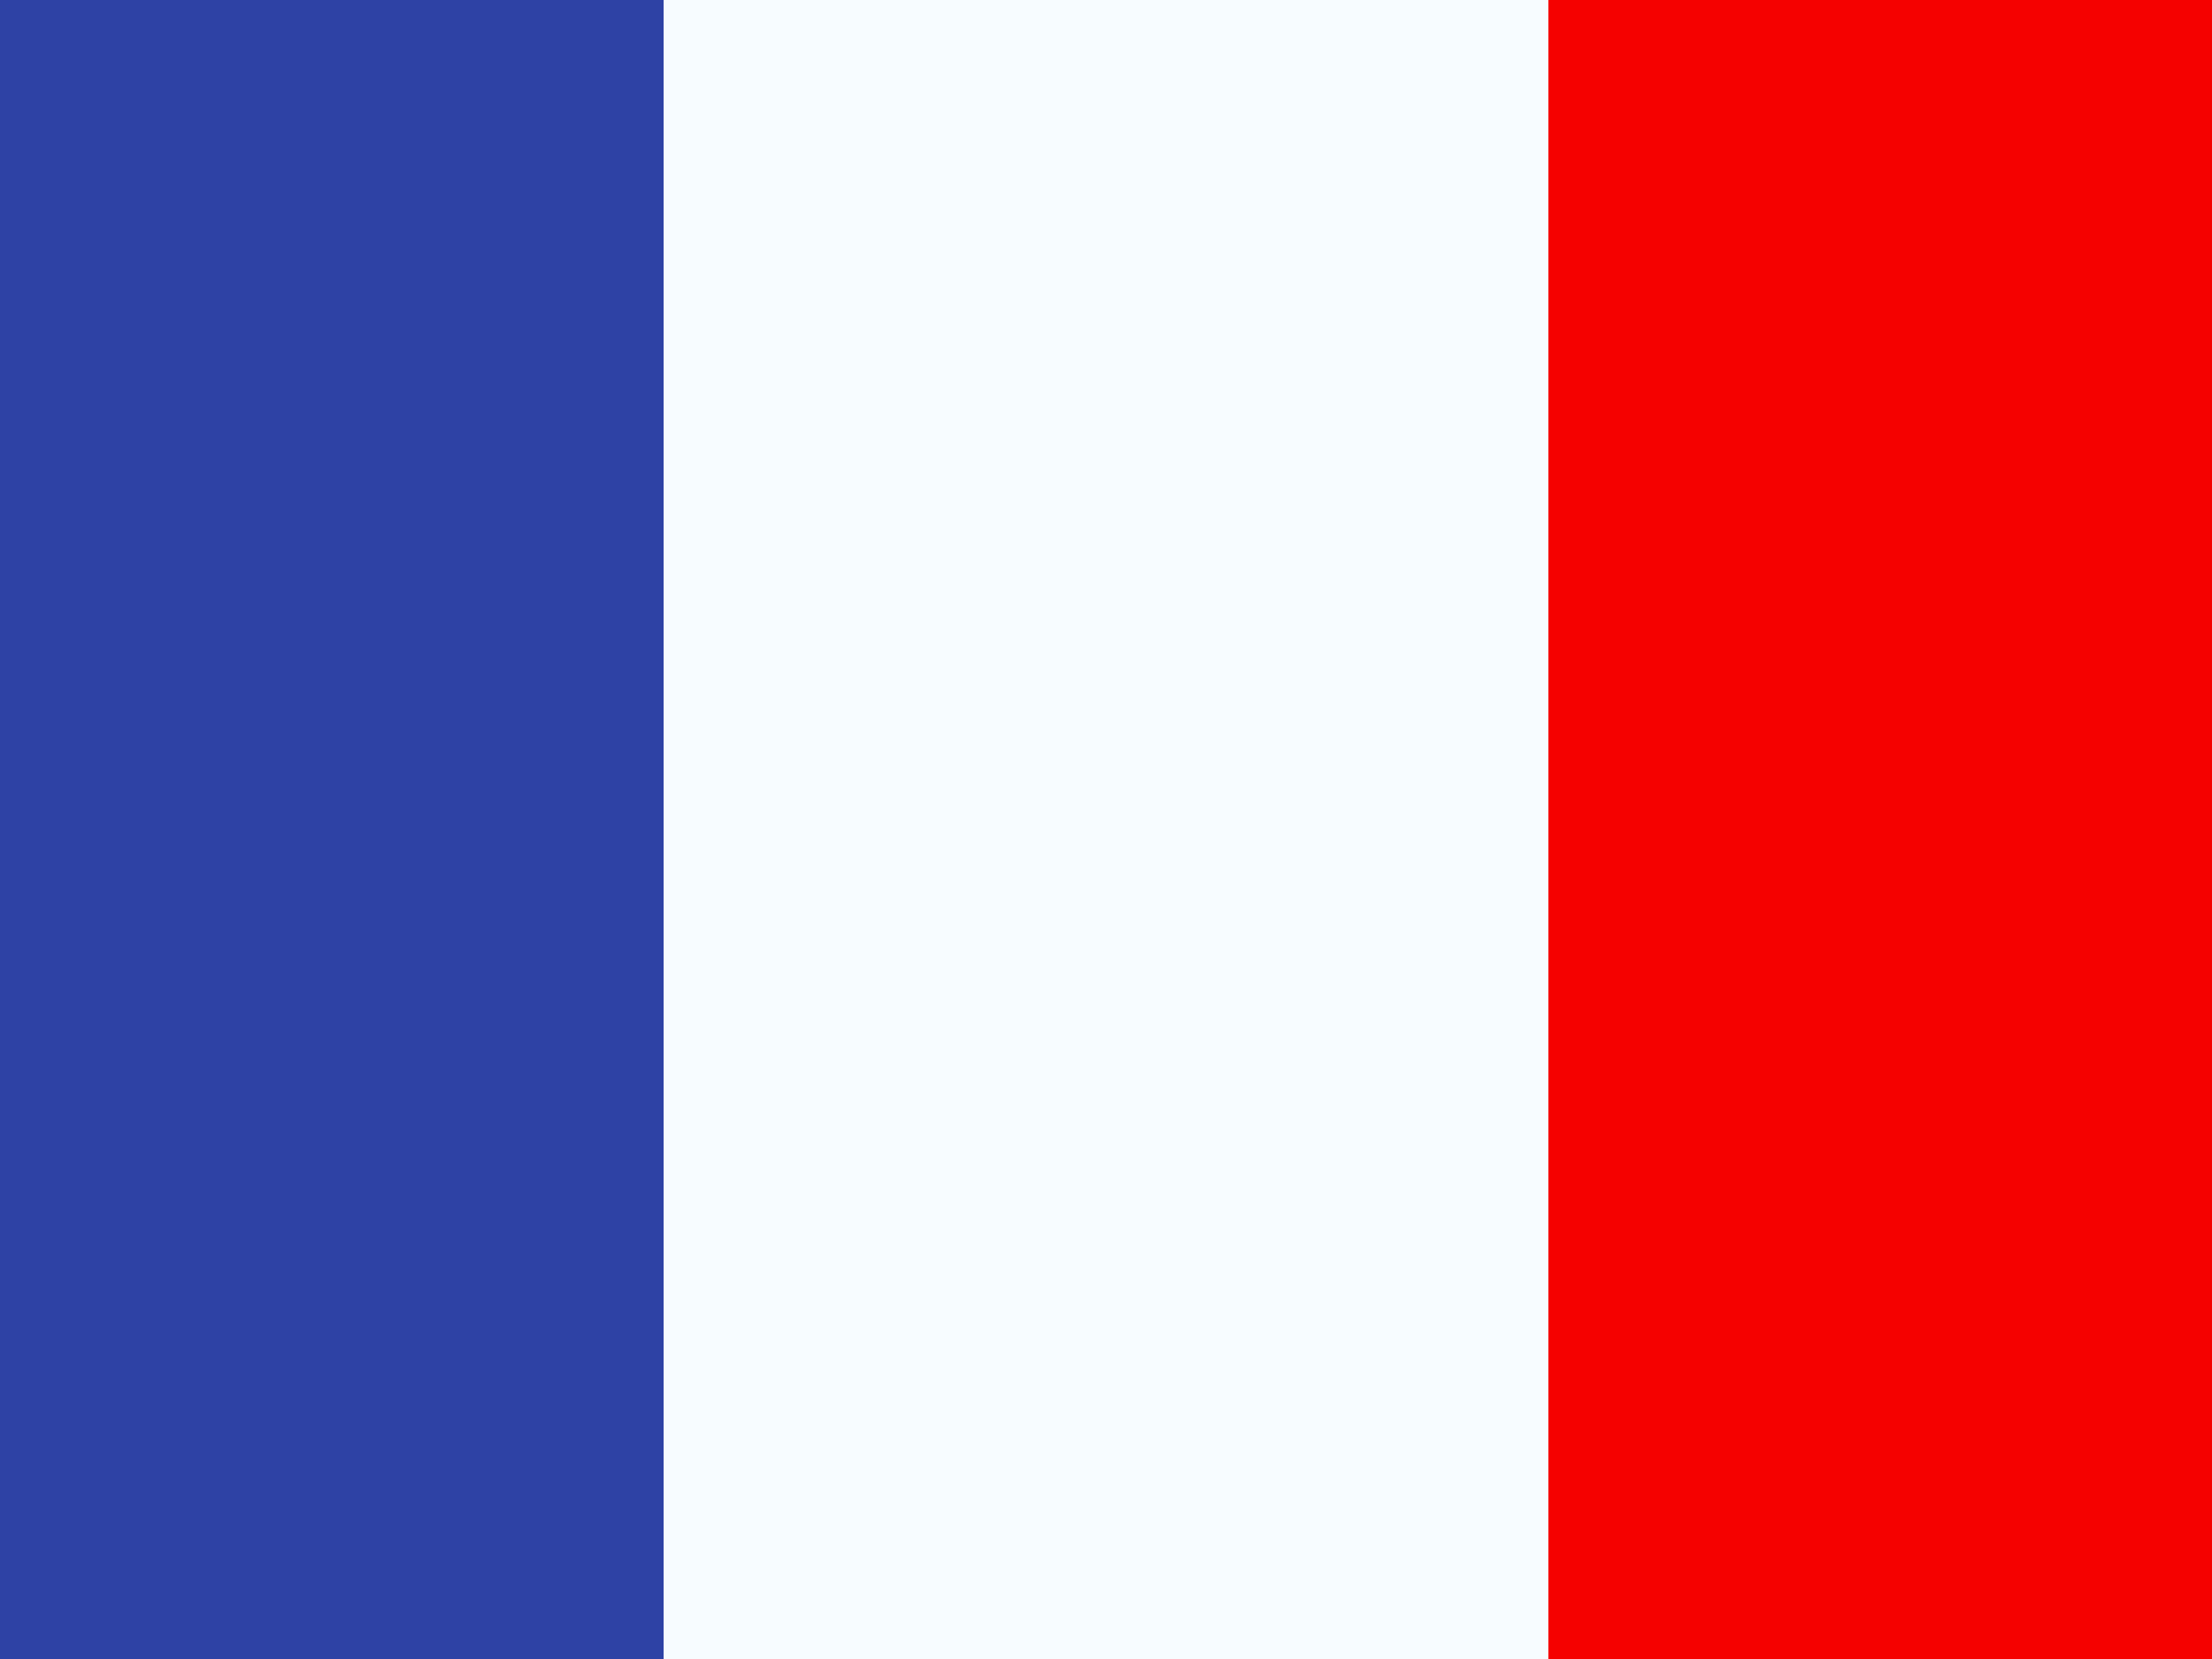
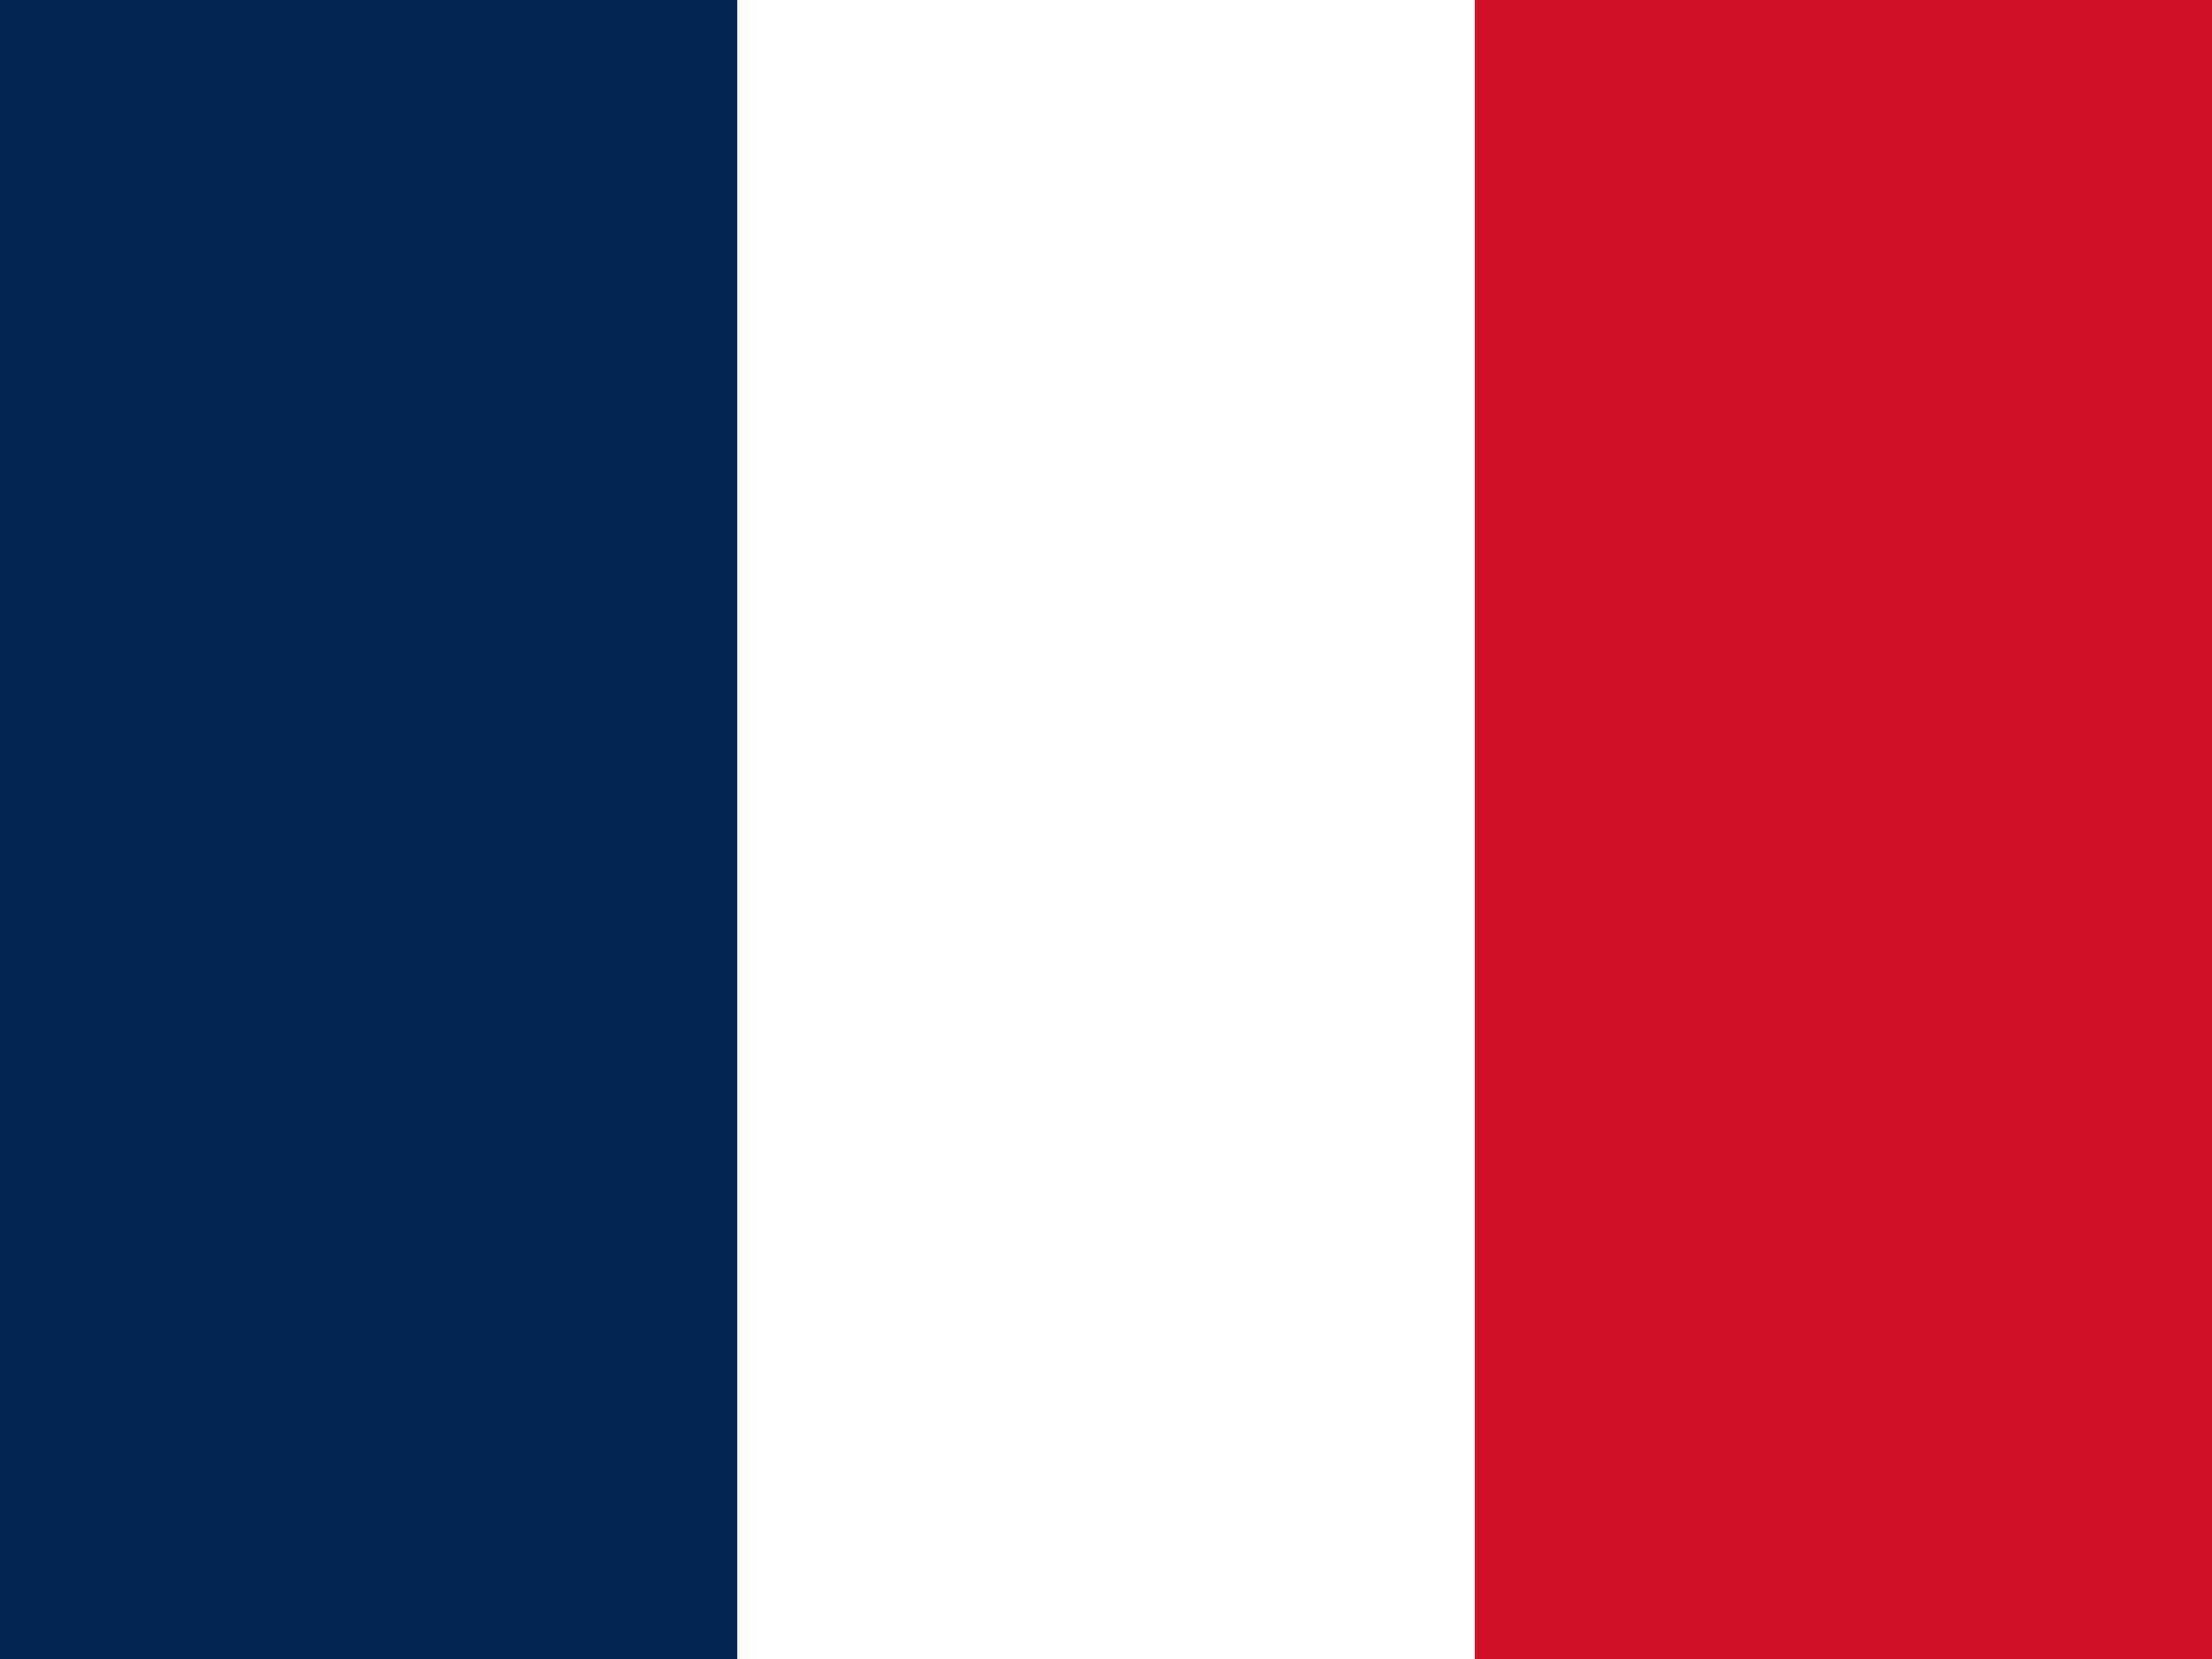
<svg xmlns="http://www.w3.org/2000/svg" width="20" height="15" viewBox="0 0 20 15" fill="none">
-   <mask id="mask0_1825_41699" style="mask-type:luminance" maskUnits="userSpaceOnUse" x="0" y="0" width="20" height="15">
-     <rect width="20" height="15" fill="white" />
-   </mask>
-   <g mask="url(#mask0_1825_41699)">
-     <path fill-rule="evenodd" clip-rule="evenodd" d="M14 0H20V15H14V0Z" fill="#F50100" />
-     <path fill-rule="evenodd" clip-rule="evenodd" d="M0 0H7V15H0V0Z" fill="#2E42A5" />
-     <path fill-rule="evenodd" clip-rule="evenodd" d="M6 0H14V15H6V0Z" fill="#F7FCFF" />
+   <g clip-path="url(#clip0_14_948)">
+     <path d="M0 0H20V15H0V0Z" fill="white" />
+     <path d="M0 0H6.666V15H0V0Z" fill="#002654" />
+     <path d="M13.335 0H20V15H13.335V0Z" fill="#CE1126" />
  </g>
+   <defs>
+     <clipPath id="clip0_14_948">
+       <rect width="20" height="15" fill="white" />
+     </clipPath>
+   </defs>
</svg>
